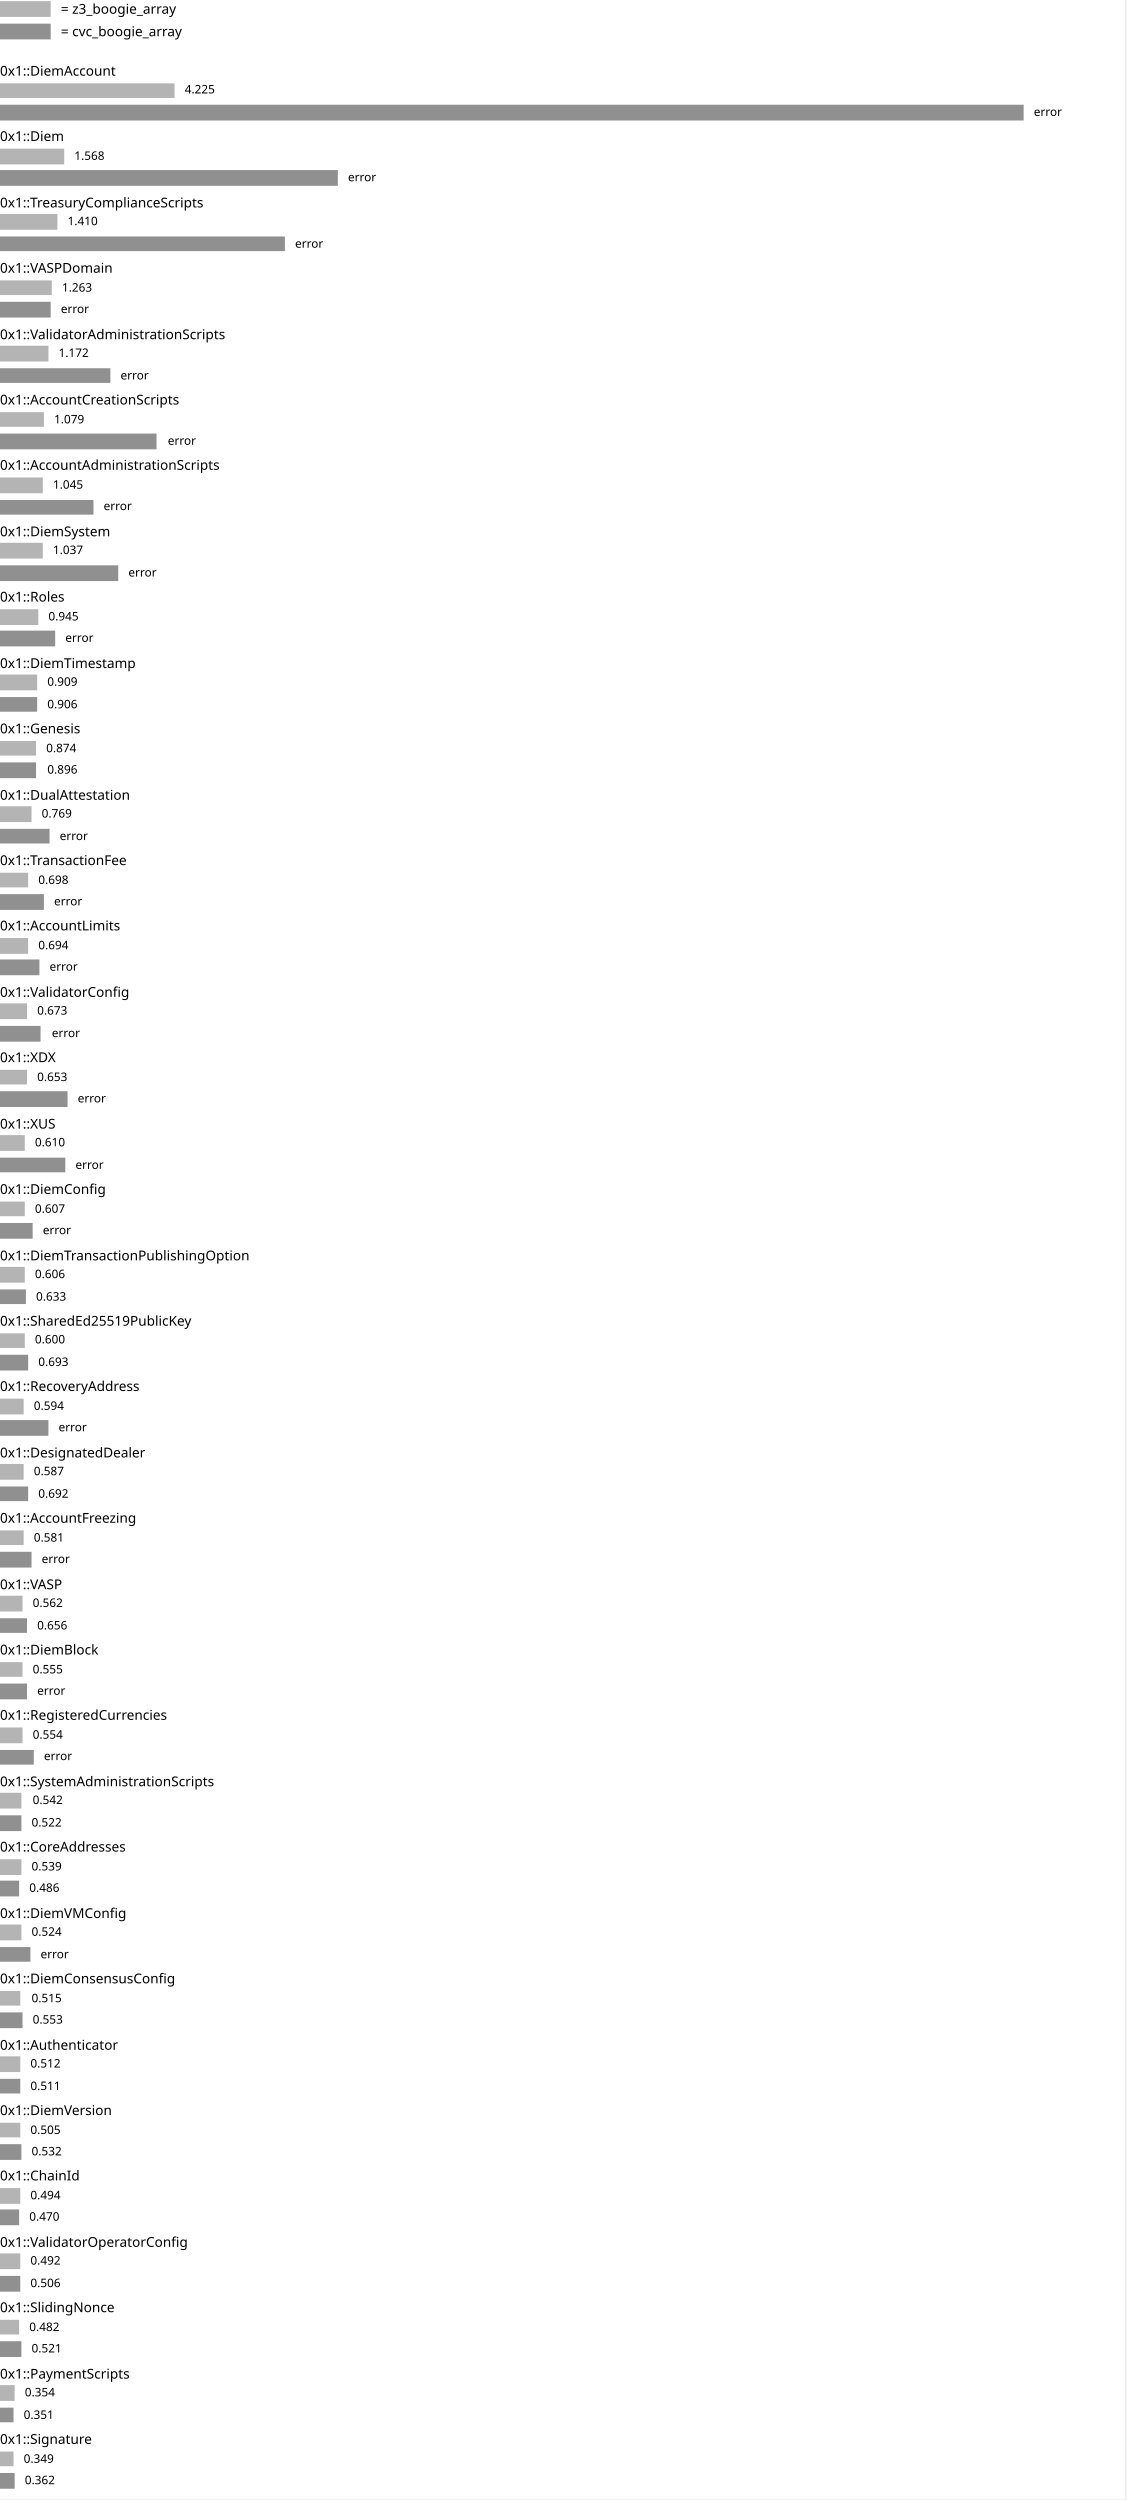
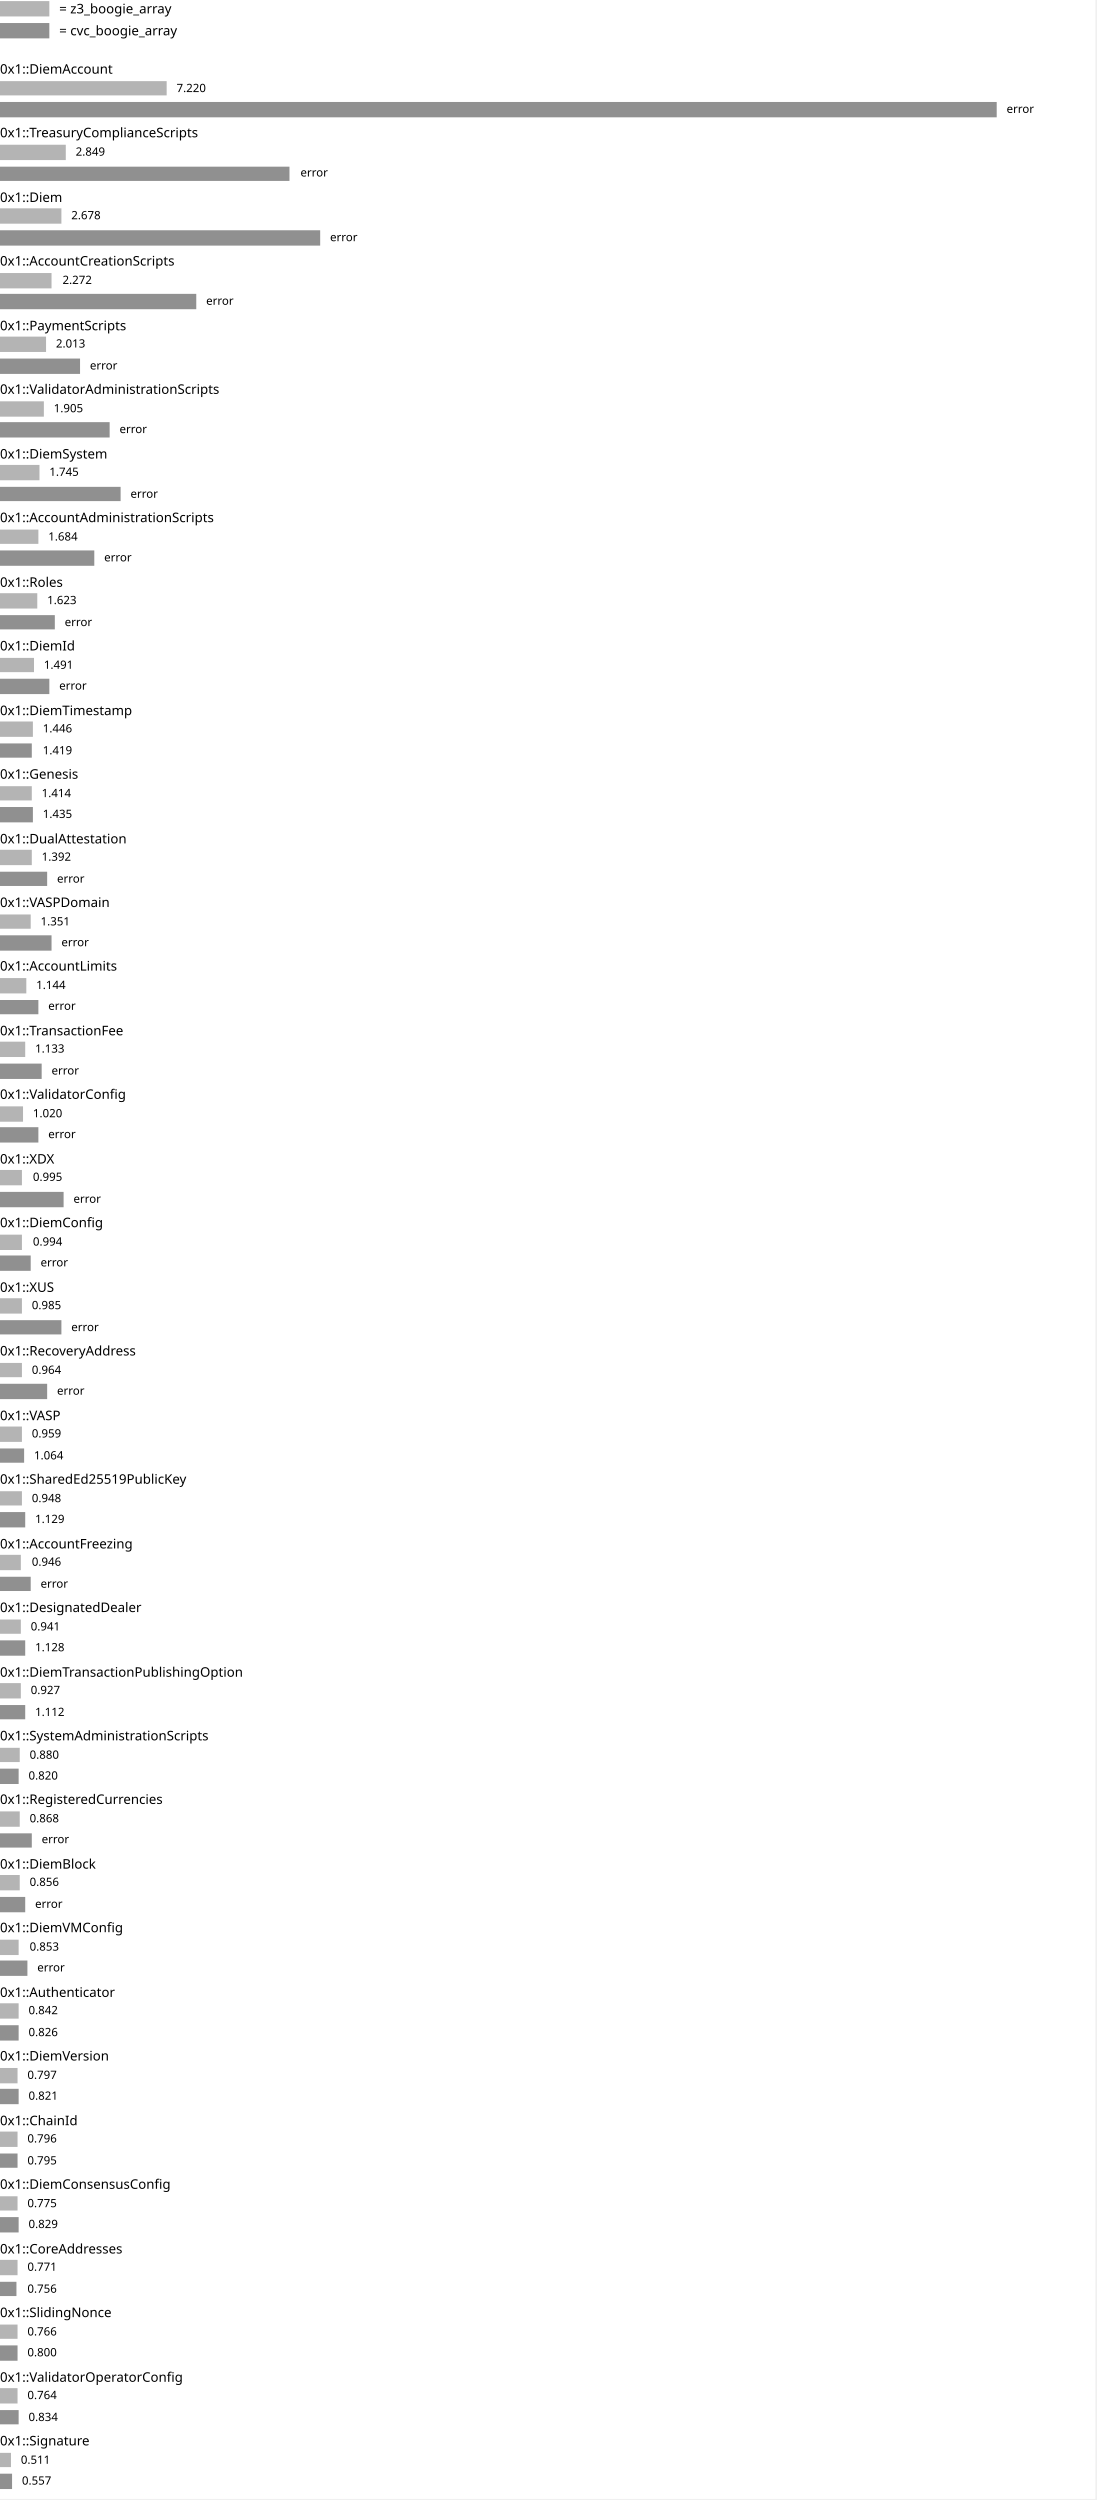
- <svg xmlns="http://www.w3.org/2000/svg" width="1000" height="2220" viewBox="0 0 1000 2220">
-   <rect x="0" y="0" width="999" height="2219" opacity="1" fill="#FFFFFF" stroke="none" />
+ <svg xmlns="http://www.w3.org/2000/svg" width="1000" height="2280" viewBox="0 0 1000 2280">
+   <rect x="0" y="0" width="999" height="2279" opacity="1" fill="#FFFFFF" stroke="none" />
  <rect x="0" y="1" width="45" height="14" opacity="1" fill="#B4B4B4" stroke="none" />
  <text x="54" y="3" dy="0.76em" text-anchor="start" font-family="sans-serif" font-size="12.097" opacity="1" fill="#000000">
= z3_boogie_array
</text>
  <rect x="0" y="21" width="45" height="14" opacity="1" fill="#909090" stroke="none" />
  <text x="54" y="23" dy="0.76em" text-anchor="start" font-family="sans-serif" font-size="12.097" opacity="1" fill="#000000">
= cvc_boogie_array
</text>
  <text x="0" y="58" dy="0.76em" text-anchor="start" font-family="sans-serif" font-size="12.097" opacity="1" fill="#000000">
0x1::DiemAccount
</text>
-   <rect x="0" y="74" width="155" height="13" opacity="1" fill="#B4B4B4" stroke="none" />
-   <text x="164" y="75" dy="0.76em" text-anchor="start" font-family="sans-serif" font-size="10.484" opacity="1" fill="#000000">
- 4.225
+   <rect x="0" y="74" width="152" height="13" opacity="1" fill="#B4B4B4" stroke="none" />
+   <text x="161" y="76" dy="0.76em" text-anchor="start" font-family="sans-serif" font-size="10.484" opacity="1" fill="#000000">
+ 7.220
</text>
  <rect x="0" y="93" width="909" height="14" opacity="1" fill="#909090" stroke="none" />
  <text x="918" y="95" dy="0.76em" text-anchor="start" font-family="sans-serif" font-size="10.484" opacity="1" fill="#000000">
error
</text>
  <text x="0" y="116" dy="0.76em" text-anchor="start" font-family="sans-serif" font-size="12.097" opacity="1" fill="#000000">
+ 0x1::TreasuryComplianceScripts
+ </text>
+   <rect x="0" y="132" width="60" height="14" opacity="1" fill="#B4B4B4" stroke="none" />
+   <text x="69" y="134" dy="0.76em" text-anchor="start" font-family="sans-serif" font-size="10.484" opacity="1" fill="#000000">
+ 2.849
+ </text>
+   <rect x="0" y="152" width="264" height="13" opacity="1" fill="#909090" stroke="none" />
+   <text x="274" y="153" dy="0.76em" text-anchor="start" font-family="sans-serif" font-size="10.484" opacity="1" fill="#000000">
+ error
+ </text>
+   <text x="0" y="175" dy="0.76em" text-anchor="start" font-family="sans-serif" font-size="12.097" opacity="1" fill="#000000">
0x1::Diem
</text>
-   <rect x="0" y="132" width="57" height="14" opacity="1" fill="#B4B4B4" stroke="none" />
-   <text x="66" y="134" dy="0.76em" text-anchor="start" font-family="sans-serif" font-size="10.484" opacity="1" fill="#000000">
- 1.568
- </text>
-   <rect x="0" y="151" width="300" height="14" opacity="1" fill="#909090" stroke="none" />
-   <text x="309" y="153" dy="0.76em" text-anchor="start" font-family="sans-serif" font-size="10.484" opacity="1" fill="#000000">
- error
- </text>
-   <text x="0" y="175" dy="0.76em" text-anchor="start" font-family="sans-serif" font-size="12.097" opacity="1" fill="#000000">
- 0x1::TreasuryComplianceScripts
- </text>
-   <rect x="0" y="190" width="51" height="14" opacity="1" fill="#B4B4B4" stroke="none" />
-   <text x="60" y="192" dy="0.76em" text-anchor="start" font-family="sans-serif" font-size="10.484" opacity="1" fill="#000000">
- 1.410
- </text>
-   <rect x="0" y="210" width="253" height="13" opacity="1" fill="#909090" stroke="none" />
-   <text x="262" y="212" dy="0.76em" text-anchor="start" font-family="sans-serif" font-size="10.484" opacity="1" fill="#000000">
+   <rect x="0" y="190" width="56" height="14" opacity="1" fill="#B4B4B4" stroke="none" />
+   <text x="65" y="192" dy="0.76em" text-anchor="start" font-family="sans-serif" font-size="10.484" opacity="1" fill="#000000">
+ 2.678
+ </text>
+   <rect x="0" y="210" width="292" height="14" opacity="1" fill="#909090" stroke="none" />
+   <text x="301" y="212" dy="0.76em" text-anchor="start" font-family="sans-serif" font-size="10.484" opacity="1" fill="#000000">
error
</text>
  <text x="0" y="233" dy="0.76em" text-anchor="start" font-family="sans-serif" font-size="12.097" opacity="1" fill="#000000">
- 0x1::VASPDomain
- </text>
-   <rect x="0" y="249" width="46" height="13" opacity="1" fill="#B4B4B4" stroke="none" />
-   <text x="55" y="251" dy="0.76em" text-anchor="start" font-family="sans-serif" font-size="10.484" opacity="1" fill="#000000">
- 1.263
- </text>
-   <rect x="0" y="268" width="45" height="14" opacity="1" fill="#909090" stroke="none" />
-   <text x="54" y="270" dy="0.76em" text-anchor="start" font-family="sans-serif" font-size="10.484" opacity="1" fill="#000000">
+ 0x1::AccountCreationScripts
+ </text>
+   <rect x="0" y="249" width="47" height="14" opacity="1" fill="#B4B4B4" stroke="none" />
+   <text x="57" y="251" dy="0.76em" text-anchor="start" font-family="sans-serif" font-size="10.484" opacity="1" fill="#000000">
+ 2.272
+ </text>
+   <rect x="0" y="268" width="179" height="14" opacity="1" fill="#909090" stroke="none" />
+   <text x="188" y="270" dy="0.76em" text-anchor="start" font-family="sans-serif" font-size="10.484" opacity="1" fill="#000000">
error
</text>
  <text x="0" y="292" dy="0.76em" text-anchor="start" font-family="sans-serif" font-size="12.097" opacity="1" fill="#000000">
+ 0x1::PaymentScripts
+ </text>
+   <rect x="0" y="307" width="42" height="14" opacity="1" fill="#B4B4B4" stroke="none" />
+   <text x="51" y="309" dy="0.76em" text-anchor="start" font-family="sans-serif" font-size="10.484" opacity="1" fill="#000000">
+ 2.013
+ </text>
+   <rect x="0" y="327" width="73" height="14" opacity="1" fill="#909090" stroke="none" />
+   <text x="82" y="329" dy="0.76em" text-anchor="start" font-family="sans-serif" font-size="10.484" opacity="1" fill="#000000">
+ error
+ </text>
+   <text x="0" y="350" dy="0.76em" text-anchor="start" font-family="sans-serif" font-size="12.097" opacity="1" fill="#000000">
0x1::ValidatorAdministrationScripts
</text>
-   <rect x="0" y="307" width="43" height="14" opacity="1" fill="#B4B4B4" stroke="none" />
-   <text x="52" y="309" dy="0.76em" text-anchor="start" font-family="sans-serif" font-size="10.484" opacity="1" fill="#000000">
- 1.172
- </text>
-   <rect x="0" y="327" width="98" height="13" opacity="1" fill="#909090" stroke="none" />
-   <text x="107" y="329" dy="0.76em" text-anchor="start" font-family="sans-serif" font-size="10.484" opacity="1" fill="#000000">
- error
- </text>
-   <text x="0" y="350" dy="0.76em" text-anchor="start" font-family="sans-serif" font-size="12.097" opacity="1" fill="#000000">
- 0x1::AccountCreationScripts
- </text>
-   <rect x="0" y="366" width="39" height="13" opacity="1" fill="#B4B4B4" stroke="none" />
-   <text x="48" y="368" dy="0.76em" text-anchor="start" font-family="sans-serif" font-size="10.484" opacity="1" fill="#000000">
- 1.079
- </text>
-   <rect x="0" y="385" width="139" height="14" opacity="1" fill="#909090" stroke="none" />
-   <text x="149" y="387" dy="0.76em" text-anchor="start" font-family="sans-serif" font-size="10.484" opacity="1" fill="#000000">
- error
- </text>
-   <text x="0" y="408" dy="0.76em" text-anchor="start" font-family="sans-serif" font-size="12.097" opacity="1" fill="#000000">
+   <rect x="0" y="366" width="40" height="14" opacity="1" fill="#B4B4B4" stroke="none" />
+   <text x="49" y="368" dy="0.76em" text-anchor="start" font-family="sans-serif" font-size="10.484" opacity="1" fill="#000000">
+ 1.905
+ </text>
+   <rect x="0" y="385" width="100" height="14" opacity="1" fill="#909090" stroke="none" />
+   <text x="109" y="387" dy="0.76em" text-anchor="start" font-family="sans-serif" font-size="10.484" opacity="1" fill="#000000">
+ error
+ </text>
+   <text x="0" y="409" dy="0.76em" text-anchor="start" font-family="sans-serif" font-size="12.097" opacity="1" fill="#000000">
+ 0x1::DiemSystem
+ </text>
+   <rect x="0" y="424" width="36" height="14" opacity="1" fill="#B4B4B4" stroke="none" />
+   <text x="45" y="426" dy="0.76em" text-anchor="start" font-family="sans-serif" font-size="10.484" opacity="1" fill="#000000">
+ 1.745
+ </text>
+   <rect x="0" y="444" width="110" height="13" opacity="1" fill="#909090" stroke="none" />
+   <text x="119" y="446" dy="0.76em" text-anchor="start" font-family="sans-serif" font-size="10.484" opacity="1" fill="#000000">
+ error
+ </text>
+   <text x="0" y="467" dy="0.76em" text-anchor="start" font-family="sans-serif" font-size="12.097" opacity="1" fill="#000000">
0x1::AccountAdministrationScripts
</text>
-   <rect x="0" y="424" width="38" height="14" opacity="1" fill="#B4B4B4" stroke="none" />
-   <text x="47" y="426" dy="0.76em" text-anchor="start" font-family="sans-serif" font-size="10.484" opacity="1" fill="#000000">
- 1.045
- </text>
-   <rect x="0" y="444" width="83" height="13" opacity="1" fill="#909090" stroke="none" />
-   <text x="92" y="445" dy="0.76em" text-anchor="start" font-family="sans-serif" font-size="10.484" opacity="1" fill="#000000">
- error
- </text>
-   <text x="0" y="467" dy="0.76em" text-anchor="start" font-family="sans-serif" font-size="12.097" opacity="1" fill="#000000">
- 0x1::DiemSystem
- </text>
-   <rect x="0" y="482" width="38" height="14" opacity="1" fill="#B4B4B4" stroke="none" />
-   <text x="47" y="484" dy="0.76em" text-anchor="start" font-family="sans-serif" font-size="10.484" opacity="1" fill="#000000">
- 1.037
- </text>
-   <rect x="0" y="502" width="105" height="14" opacity="1" fill="#909090" stroke="none" />
-   <text x="114" y="504" dy="0.76em" text-anchor="start" font-family="sans-serif" font-size="10.484" opacity="1" fill="#000000">
- error
- </text>
-   <text x="0" y="525" dy="0.76em" text-anchor="start" font-family="sans-serif" font-size="12.097" opacity="1" fill="#000000">
+   <rect x="0" y="483" width="35" height="13" opacity="1" fill="#B4B4B4" stroke="none" />
+   <text x="44" y="485" dy="0.76em" text-anchor="start" font-family="sans-serif" font-size="10.484" opacity="1" fill="#000000">
+ 1.684
+ </text>
+   <rect x="0" y="502" width="86" height="14" opacity="1" fill="#909090" stroke="none" />
+   <text x="95" y="504" dy="0.76em" text-anchor="start" font-family="sans-serif" font-size="10.484" opacity="1" fill="#000000">
+ error
+ </text>
+   <text x="0" y="526" dy="0.76em" text-anchor="start" font-family="sans-serif" font-size="12.097" opacity="1" fill="#000000">
0x1::Roles
</text>
  <rect x="0" y="541" width="34" height="14" opacity="1" fill="#B4B4B4" stroke="none" />
  <text x="43" y="543" dy="0.76em" text-anchor="start" font-family="sans-serif" font-size="10.484" opacity="1" fill="#000000">
- 0.945
- </text>
-   <rect x="0" y="560" width="49" height="14" opacity="1" fill="#909090" stroke="none" />
-   <text x="58" y="562" dy="0.76em" text-anchor="start" font-family="sans-serif" font-size="10.484" opacity="1" fill="#000000">
+ 1.623
+ </text>
+   <rect x="0" y="561" width="50" height="13" opacity="1" fill="#909090" stroke="none" />
+   <text x="59" y="563" dy="0.76em" text-anchor="start" font-family="sans-serif" font-size="10.484" opacity="1" fill="#000000">
error
</text>
  <text x="0" y="584" dy="0.76em" text-anchor="start" font-family="sans-serif" font-size="12.097" opacity="1" fill="#000000">
+ 0x1::DiemId
+ </text>
+   <rect x="0" y="600" width="31" height="13" opacity="1" fill="#B4B4B4" stroke="none" />
+   <text x="40" y="602" dy="0.76em" text-anchor="start" font-family="sans-serif" font-size="10.484" opacity="1" fill="#000000">
+ 1.491
+ </text>
+   <rect x="0" y="619" width="45" height="14" opacity="1" fill="#909090" stroke="none" />
+   <text x="54" y="621" dy="0.76em" text-anchor="start" font-family="sans-serif" font-size="10.484" opacity="1" fill="#000000">
+ error
+ </text>
+   <text x="0" y="643" dy="0.76em" text-anchor="start" font-family="sans-serif" font-size="12.097" opacity="1" fill="#000000">
0x1::DiemTimestamp
</text>
-   <rect x="0" y="599" width="33" height="14" opacity="1" fill="#B4B4B4" stroke="none" />
-   <text x="42" y="601" dy="0.76em" text-anchor="start" font-family="sans-serif" font-size="10.484" opacity="1" fill="#000000">
- 0.909
- </text>
-   <rect x="0" y="619" width="33" height="13" opacity="1" fill="#909090" stroke="none" />
-   <text x="42" y="621" dy="0.76em" text-anchor="start" font-family="sans-serif" font-size="10.484" opacity="1" fill="#000000">
- 0.906
- </text>
-   <text x="0" y="642" dy="0.76em" text-anchor="start" font-family="sans-serif" font-size="12.097" opacity="1" fill="#000000">
+   <rect x="0" y="658" width="30" height="14" opacity="1" fill="#B4B4B4" stroke="none" />
+   <text x="39" y="660" dy="0.76em" text-anchor="start" font-family="sans-serif" font-size="10.484" opacity="1" fill="#000000">
+ 1.446
+ </text>
+   <rect x="0" y="678" width="29" height="13" opacity="1" fill="#909090" stroke="none" />
+   <text x="39" y="680" dy="0.76em" text-anchor="start" font-family="sans-serif" font-size="10.484" opacity="1" fill="#000000">
+ 1.419
+ </text>
+   <text x="0" y="701" dy="0.76em" text-anchor="start" font-family="sans-serif" font-size="12.097" opacity="1" fill="#000000">
0x1::Genesis
</text>
-   <rect x="0" y="658" width="32" height="13" opacity="1" fill="#B4B4B4" stroke="none" />
-   <text x="41" y="660" dy="0.76em" text-anchor="start" font-family="sans-serif" font-size="10.484" opacity="1" fill="#000000">
- 0.874
- </text>
-   <rect x="0" y="677" width="32" height="14" opacity="1" fill="#909090" stroke="none" />
-   <text x="42" y="679" dy="0.76em" text-anchor="start" font-family="sans-serif" font-size="10.484" opacity="1" fill="#000000">
- 0.896
- </text>
-   <text x="0" y="701" dy="0.76em" text-anchor="start" font-family="sans-serif" font-size="12.097" opacity="1" fill="#000000">
+   <rect x="0" y="717" width="29" height="13" opacity="1" fill="#B4B4B4" stroke="none" />
+   <text x="38" y="719" dy="0.76em" text-anchor="start" font-family="sans-serif" font-size="10.484" opacity="1" fill="#000000">
+ 1.414
+ </text>
+   <rect x="0" y="736" width="30" height="14" opacity="1" fill="#909090" stroke="none" />
+   <text x="39" y="738" dy="0.76em" text-anchor="start" font-family="sans-serif" font-size="10.484" opacity="1" fill="#000000">
+ 1.435
+ </text>
+   <text x="0" y="760" dy="0.76em" text-anchor="start" font-family="sans-serif" font-size="12.097" opacity="1" fill="#000000">
0x1::DualAttestation
</text>
-   <rect x="0" y="716" width="28" height="14" opacity="1" fill="#B4B4B4" stroke="none" />
-   <text x="37" y="718" dy="0.76em" text-anchor="start" font-family="sans-serif" font-size="10.484" opacity="1" fill="#000000">
- 0.769
- </text>
-   <rect x="0" y="736" width="44" height="13" opacity="1" fill="#909090" stroke="none" />
-   <text x="53" y="738" dy="0.76em" text-anchor="start" font-family="sans-serif" font-size="10.484" opacity="1" fill="#000000">
- error
- </text>
-   <text x="0" y="759" dy="0.76em" text-anchor="start" font-family="sans-serif" font-size="12.097" opacity="1" fill="#000000">
+   <rect x="0" y="775" width="29" height="14" opacity="1" fill="#B4B4B4" stroke="none" />
+   <text x="38" y="777" dy="0.76em" text-anchor="start" font-family="sans-serif" font-size="10.484" opacity="1" fill="#000000">
+ 1.392
+ </text>
+   <rect x="0" y="795" width="43" height="13" opacity="1" fill="#909090" stroke="none" />
+   <text x="52" y="797" dy="0.76em" text-anchor="start" font-family="sans-serif" font-size="10.484" opacity="1" fill="#000000">
+ error
+ </text>
+   <text x="0" y="818" dy="0.76em" text-anchor="start" font-family="sans-serif" font-size="12.097" opacity="1" fill="#000000">
+ 0x1::VASPDomain
+ </text>
+   <rect x="0" y="834" width="28" height="13" opacity="1" fill="#B4B4B4" stroke="none" />
+   <text x="37" y="836" dy="0.76em" text-anchor="start" font-family="sans-serif" font-size="10.484" opacity="1" fill="#000000">
+ 1.351
+ </text>
+   <rect x="0" y="853" width="47" height="14" opacity="1" fill="#909090" stroke="none" />
+   <text x="56" y="855" dy="0.76em" text-anchor="start" font-family="sans-serif" font-size="10.484" opacity="1" fill="#000000">
+ error
+ </text>
+   <text x="0" y="876" dy="0.76em" text-anchor="start" font-family="sans-serif" font-size="12.097" opacity="1" fill="#000000">
+ 0x1::AccountLimits
+ </text>
+   <rect x="0" y="892" width="24" height="14" opacity="1" fill="#B4B4B4" stroke="none" />
+   <text x="33" y="894" dy="0.76em" text-anchor="start" font-family="sans-serif" font-size="10.484" opacity="1" fill="#000000">
+ 1.144
+ </text>
+   <rect x="0" y="912" width="35" height="13" opacity="1" fill="#909090" stroke="none" />
+   <text x="44" y="913" dy="0.76em" text-anchor="start" font-family="sans-serif" font-size="10.484" opacity="1" fill="#000000">
+ error
+ </text>
+   <text x="0" y="935" dy="0.76em" text-anchor="start" font-family="sans-serif" font-size="12.097" opacity="1" fill="#000000">
0x1::TransactionFee
</text>
-   <rect x="0" y="775" width="25" height="13" opacity="1" fill="#B4B4B4" stroke="none" />
-   <text x="34" y="777" dy="0.76em" text-anchor="start" font-family="sans-serif" font-size="10.484" opacity="1" fill="#000000">
- 0.698
- </text>
-   <rect x="0" y="794" width="39" height="14" opacity="1" fill="#909090" stroke="none" />
-   <text x="48" y="796" dy="0.76em" text-anchor="start" font-family="sans-serif" font-size="10.484" opacity="1" fill="#000000">
- error
- </text>
-   <text x="0" y="817" dy="0.76em" text-anchor="start" font-family="sans-serif" font-size="12.097" opacity="1" fill="#000000">
- 0x1::AccountLimits
- </text>
-   <rect x="0" y="833" width="25" height="14" opacity="1" fill="#B4B4B4" stroke="none" />
-   <text x="34" y="835" dy="0.76em" text-anchor="start" font-family="sans-serif" font-size="10.484" opacity="1" fill="#000000">
- 0.694
- </text>
-   <rect x="0" y="852" width="35" height="14" opacity="1" fill="#909090" stroke="none" />
-   <text x="44" y="854" dy="0.76em" text-anchor="start" font-family="sans-serif" font-size="10.484" opacity="1" fill="#000000">
- error
- </text>
-   <text x="0" y="876" dy="0.76em" text-anchor="start" font-family="sans-serif" font-size="12.097" opacity="1" fill="#000000">
+   <rect x="0" y="950" width="23" height="14" opacity="1" fill="#B4B4B4" stroke="none" />
+   <text x="32" y="952" dy="0.76em" text-anchor="start" font-family="sans-serif" font-size="10.484" opacity="1" fill="#000000">
+ 1.133
+ </text>
+   <rect x="0" y="970" width="38" height="14" opacity="1" fill="#909090" stroke="none" />
+   <text x="47" y="972" dy="0.76em" text-anchor="start" font-family="sans-serif" font-size="10.484" opacity="1" fill="#000000">
+ error
+ </text>
+   <text x="0" y="993" dy="0.76em" text-anchor="start" font-family="sans-serif" font-size="12.097" opacity="1" fill="#000000">
0x1::ValidatorConfig
</text>
-   <rect x="0" y="891" width="24" height="14" opacity="1" fill="#B4B4B4" stroke="none" />
-   <text x="33" y="893" dy="0.76em" text-anchor="start" font-family="sans-serif" font-size="10.484" opacity="1" fill="#000000">
- 0.673
- </text>
-   <rect x="0" y="911" width="36" height="14" opacity="1" fill="#909090" stroke="none" />
-   <text x="46" y="913" dy="0.76em" text-anchor="start" font-family="sans-serif" font-size="10.484" opacity="1" fill="#000000">
- error
- </text>
-   <text x="0" y="934" dy="0.76em" text-anchor="start" font-family="sans-serif" font-size="12.097" opacity="1" fill="#000000">
+   <rect x="0" y="1009" width="21" height="14" opacity="1" fill="#B4B4B4" stroke="none" />
+   <text x="30" y="1011" dy="0.76em" text-anchor="start" font-family="sans-serif" font-size="10.484" opacity="1" fill="#000000">
+ 1.020
+ </text>
+   <rect x="0" y="1028" width="35" height="14" opacity="1" fill="#909090" stroke="none" />
+   <text x="44" y="1030" dy="0.76em" text-anchor="start" font-family="sans-serif" font-size="10.484" opacity="1" fill="#000000">
+ error
+ </text>
+   <text x="0" y="1052" dy="0.76em" text-anchor="start" font-family="sans-serif" font-size="12.097" opacity="1" fill="#000000">
0x1::XDX
</text>
-   <rect x="0" y="950" width="24" height="13" opacity="1" fill="#B4B4B4" stroke="none" />
-   <text x="33" y="952" dy="0.76em" text-anchor="start" font-family="sans-serif" font-size="10.484" opacity="1" fill="#000000">
- 0.653
- </text>
-   <rect x="0" y="969" width="60" height="14" opacity="1" fill="#909090" stroke="none" />
-   <text x="69" y="971" dy="0.76em" text-anchor="start" font-family="sans-serif" font-size="10.484" opacity="1" fill="#000000">
- error
- </text>
-   <text x="0" y="993" dy="0.76em" text-anchor="start" font-family="sans-serif" font-size="12.097" opacity="1" fill="#000000">
+   <rect x="0" y="1067" width="20" height="14" opacity="1" fill="#B4B4B4" stroke="none" />
+   <text x="30" y="1069" dy="0.76em" text-anchor="start" font-family="sans-serif" font-size="10.484" opacity="1" fill="#000000">
+ 0.995
+ </text>
+   <rect x="0" y="1087" width="58" height="14" opacity="1" fill="#909090" stroke="none" />
+   <text x="67" y="1089" dy="0.76em" text-anchor="start" font-family="sans-serif" font-size="10.484" opacity="1" fill="#000000">
+ error
+ </text>
+   <text x="0" y="1110" dy="0.76em" text-anchor="start" font-family="sans-serif" font-size="12.097" opacity="1" fill="#000000">
+ 0x1::DiemConfig
+ </text>
+   <rect x="0" y="1126" width="20" height="14" opacity="1" fill="#B4B4B4" stroke="none" />
+   <text x="30" y="1128" dy="0.76em" text-anchor="start" font-family="sans-serif" font-size="10.484" opacity="1" fill="#000000">
+ 0.994
+ </text>
+   <rect x="0" y="1145" width="28" height="14" opacity="1" fill="#909090" stroke="none" />
+   <text x="37" y="1147" dy="0.76em" text-anchor="start" font-family="sans-serif" font-size="10.484" opacity="1" fill="#000000">
+ error
+ </text>
+   <text x="0" y="1169" dy="0.76em" text-anchor="start" font-family="sans-serif" font-size="12.097" opacity="1" fill="#000000">
0x1::XUS
</text>
-   <rect x="0" y="1008" width="22" height="14" opacity="1" fill="#B4B4B4" stroke="none" />
-   <text x="31" y="1010" dy="0.76em" text-anchor="start" font-family="sans-serif" font-size="10.484" opacity="1" fill="#000000">
- 0.610
- </text>
-   <rect x="0" y="1028" width="58" height="13" opacity="1" fill="#909090" stroke="none" />
-   <text x="67" y="1030" dy="0.76em" text-anchor="start" font-family="sans-serif" font-size="10.484" opacity="1" fill="#000000">
- error
- </text>
-   <text x="0" y="1051" dy="0.76em" text-anchor="start" font-family="sans-serif" font-size="12.097" opacity="1" fill="#000000">
- 0x1::DiemConfig
- </text>
-   <rect x="0" y="1067" width="22" height="13" opacity="1" fill="#B4B4B4" stroke="none" />
-   <text x="31" y="1069" dy="0.76em" text-anchor="start" font-family="sans-serif" font-size="10.484" opacity="1" fill="#000000">
- 0.607
- </text>
-   <rect x="0" y="1086" width="29" height="14" opacity="1" fill="#909090" stroke="none" />
-   <text x="38" y="1088" dy="0.76em" text-anchor="start" font-family="sans-serif" font-size="10.484" opacity="1" fill="#000000">
- error
- </text>
-   <text x="0" y="1110" dy="0.76em" text-anchor="start" font-family="sans-serif" font-size="12.097" opacity="1" fill="#000000">
+   <rect x="0" y="1184" width="20" height="14" opacity="1" fill="#B4B4B4" stroke="none" />
+   <text x="29" y="1186" dy="0.76em" text-anchor="start" font-family="sans-serif" font-size="10.484" opacity="1" fill="#000000">
+ 0.985
+ </text>
+   <rect x="0" y="1204" width="56" height="13" opacity="1" fill="#909090" stroke="none" />
+   <text x="65" y="1206" dy="0.76em" text-anchor="start" font-family="sans-serif" font-size="10.484" opacity="1" fill="#000000">
+ error
+ </text>
+   <text x="0" y="1227" dy="0.76em" text-anchor="start" font-family="sans-serif" font-size="12.097" opacity="1" fill="#000000">
+ 0x1::RecoveryAddress
+ </text>
+   <rect x="0" y="1243" width="20" height="13" opacity="1" fill="#B4B4B4" stroke="none" />
+   <text x="29" y="1245" dy="0.76em" text-anchor="start" font-family="sans-serif" font-size="10.484" opacity="1" fill="#000000">
+ 0.964
+ </text>
+   <rect x="0" y="1262" width="43" height="14" opacity="1" fill="#909090" stroke="none" />
+   <text x="52" y="1264" dy="0.76em" text-anchor="start" font-family="sans-serif" font-size="10.484" opacity="1" fill="#000000">
+ error
+ </text>
+   <text x="0" y="1286" dy="0.76em" text-anchor="start" font-family="sans-serif" font-size="12.097" opacity="1" fill="#000000">
+ 0x1::VASP
+ </text>
+   <rect x="0" y="1301" width="20" height="14" opacity="1" fill="#B4B4B4" stroke="none" />
+   <text x="29" y="1303" dy="0.76em" text-anchor="start" font-family="sans-serif" font-size="10.484" opacity="1" fill="#000000">
+ 0.959
+ </text>
+   <rect x="0" y="1321" width="22" height="13" opacity="1" fill="#909090" stroke="none" />
+   <text x="31" y="1323" dy="0.76em" text-anchor="start" font-family="sans-serif" font-size="10.484" opacity="1" fill="#000000">
+ 1.064
+ </text>
+   <text x="0" y="1344" dy="0.76em" text-anchor="start" font-family="sans-serif" font-size="12.097" opacity="1" fill="#000000">
+ 0x1::SharedEd25519PublicKey
+ </text>
+   <rect x="0" y="1360" width="20" height="13" opacity="1" fill="#B4B4B4" stroke="none" />
+   <text x="29" y="1362" dy="0.76em" text-anchor="start" font-family="sans-serif" font-size="10.484" opacity="1" fill="#000000">
+ 0.948
+ </text>
+   <rect x="0" y="1379" width="23" height="14" opacity="1" fill="#909090" stroke="none" />
+   <text x="32" y="1381" dy="0.76em" text-anchor="start" font-family="sans-serif" font-size="10.484" opacity="1" fill="#000000">
+ 1.129
+ </text>
+   <text x="0" y="1403" dy="0.76em" text-anchor="start" font-family="sans-serif" font-size="12.097" opacity="1" fill="#000000">
+ 0x1::AccountFreezing
+ </text>
+   <rect x="0" y="1418" width="19" height="14" opacity="1" fill="#B4B4B4" stroke="none" />
+   <text x="29" y="1420" dy="0.76em" text-anchor="start" font-family="sans-serif" font-size="10.484" opacity="1" fill="#000000">
+ 0.946
+ </text>
+   <rect x="0" y="1438" width="28" height="13" opacity="1" fill="#909090" stroke="none" />
+   <text x="37" y="1440" dy="0.76em" text-anchor="start" font-family="sans-serif" font-size="10.484" opacity="1" fill="#000000">
+ error
+ </text>
+   <text x="0" y="1461" dy="0.76em" text-anchor="start" font-family="sans-serif" font-size="12.097" opacity="1" fill="#000000">
+ 0x1::DesignatedDealer
+ </text>
+   <rect x="0" y="1477" width="19" height="13" opacity="1" fill="#B4B4B4" stroke="none" />
+   <text x="28" y="1479" dy="0.76em" text-anchor="start" font-family="sans-serif" font-size="10.484" opacity="1" fill="#000000">
+ 0.941
+ </text>
+   <rect x="0" y="1496" width="23" height="14" opacity="1" fill="#909090" stroke="none" />
+   <text x="32" y="1498" dy="0.76em" text-anchor="start" font-family="sans-serif" font-size="10.484" opacity="1" fill="#000000">
+ 1.128
+ </text>
+   <text x="0" y="1520" dy="0.76em" text-anchor="start" font-family="sans-serif" font-size="12.097" opacity="1" fill="#000000">
0x1::DiemTransactionPublishingOption
</text>
-   <rect x="0" y="1125" width="22" height="14" opacity="1" fill="#B4B4B4" stroke="none" />
-   <text x="31" y="1127" dy="0.76em" text-anchor="start" font-family="sans-serif" font-size="10.484" opacity="1" fill="#000000">
- 0.606
- </text>
-   <rect x="0" y="1145" width="23" height="13" opacity="1" fill="#909090" stroke="none" />
-   <text x="32" y="1147" dy="0.76em" text-anchor="start" font-family="sans-serif" font-size="10.484" opacity="1" fill="#000000">
- 0.633
- </text>
-   <text x="0" y="1168" dy="0.76em" text-anchor="start" font-family="sans-serif" font-size="12.097" opacity="1" fill="#000000">
- 0x1::SharedEd25519PublicKey
- </text>
-   <rect x="0" y="1184" width="22" height="13" opacity="1" fill="#B4B4B4" stroke="none" />
-   <text x="31" y="1185" dy="0.76em" text-anchor="start" font-family="sans-serif" font-size="10.484" opacity="1" fill="#000000">
- 0.600
- </text>
-   <rect x="0" y="1203" width="25" height="14" opacity="1" fill="#909090" stroke="none" />
-   <text x="34" y="1205" dy="0.76em" text-anchor="start" font-family="sans-serif" font-size="10.484" opacity="1" fill="#000000">
- 0.693
- </text>
-   <text x="0" y="1226" dy="0.76em" text-anchor="start" font-family="sans-serif" font-size="12.097" opacity="1" fill="#000000">
- 0x1::RecoveryAddress
- </text>
-   <rect x="0" y="1242" width="21" height="14" opacity="1" fill="#B4B4B4" stroke="none" />
-   <text x="30" y="1244" dy="0.76em" text-anchor="start" font-family="sans-serif" font-size="10.484" opacity="1" fill="#000000">
- 0.594
- </text>
-   <rect x="0" y="1261" width="43" height="14" opacity="1" fill="#909090" stroke="none" />
-   <text x="52" y="1263" dy="0.76em" text-anchor="start" font-family="sans-serif" font-size="10.484" opacity="1" fill="#000000">
- error
- </text>
-   <text x="0" y="1285" dy="0.76em" text-anchor="start" font-family="sans-serif" font-size="12.097" opacity="1" fill="#000000">
- 0x1::DesignatedDealer
- </text>
-   <rect x="0" y="1300" width="21" height="14" opacity="1" fill="#B4B4B4" stroke="none" />
-   <text x="30" y="1302" dy="0.76em" text-anchor="start" font-family="sans-serif" font-size="10.484" opacity="1" fill="#000000">
- 0.587
- </text>
-   <rect x="0" y="1320" width="25" height="13" opacity="1" fill="#909090" stroke="none" />
-   <text x="34" y="1322" dy="0.76em" text-anchor="start" font-family="sans-serif" font-size="10.484" opacity="1" fill="#000000">
- 0.692
- </text>
-   <text x="0" y="1343" dy="0.76em" text-anchor="start" font-family="sans-serif" font-size="12.097" opacity="1" fill="#000000">
- 0x1::AccountFreezing
- </text>
-   <rect x="0" y="1359" width="21" height="13" opacity="1" fill="#B4B4B4" stroke="none" />
-   <text x="30" y="1361" dy="0.76em" text-anchor="start" font-family="sans-serif" font-size="10.484" opacity="1" fill="#000000">
- 0.581
- </text>
-   <rect x="0" y="1378" width="28" height="14" opacity="1" fill="#909090" stroke="none" />
-   <text x="37" y="1380" dy="0.76em" text-anchor="start" font-family="sans-serif" font-size="10.484" opacity="1" fill="#000000">
- error
- </text>
-   <text x="0" y="1402" dy="0.76em" text-anchor="start" font-family="sans-serif" font-size="12.097" opacity="1" fill="#000000">
- 0x1::VASP
- </text>
-   <rect x="0" y="1417" width="20" height="14" opacity="1" fill="#B4B4B4" stroke="none" />
-   <text x="29" y="1419" dy="0.76em" text-anchor="start" font-family="sans-serif" font-size="10.484" opacity="1" fill="#000000">
- 0.562
- </text>
-   <rect x="0" y="1437" width="24" height="13" opacity="1" fill="#909090" stroke="none" />
-   <text x="33" y="1439" dy="0.76em" text-anchor="start" font-family="sans-serif" font-size="10.484" opacity="1" fill="#000000">
- 0.656
- </text>
-   <text x="0" y="1460" dy="0.76em" text-anchor="start" font-family="sans-serif" font-size="12.097" opacity="1" fill="#000000">
+   <rect x="0" y="1535" width="19" height="14" opacity="1" fill="#B4B4B4" stroke="none" />
+   <text x="28" y="1537" dy="0.76em" text-anchor="start" font-family="sans-serif" font-size="10.484" opacity="1" fill="#000000">
+ 0.927
+ </text>
+   <rect x="0" y="1555" width="23" height="13" opacity="1" fill="#909090" stroke="none" />
+   <text x="32" y="1557" dy="0.76em" text-anchor="start" font-family="sans-serif" font-size="10.484" opacity="1" fill="#000000">
+ 1.112
+ </text>
+   <text x="0" y="1578" dy="0.76em" text-anchor="start" font-family="sans-serif" font-size="12.097" opacity="1" fill="#000000">
+ 0x1::SystemAdministrationScripts
+ </text>
+   <rect x="0" y="1594" width="18" height="13" opacity="1" fill="#B4B4B4" stroke="none" />
+   <text x="27" y="1596" dy="0.76em" text-anchor="start" font-family="sans-serif" font-size="10.484" opacity="1" fill="#000000">
+ 0.880
+ </text>
+   <rect x="0" y="1613" width="17" height="14" opacity="1" fill="#909090" stroke="none" />
+   <text x="26" y="1615" dy="0.76em" text-anchor="start" font-family="sans-serif" font-size="10.484" opacity="1" fill="#000000">
+ 0.820
+ </text>
+   <text x="0" y="1636" dy="0.76em" text-anchor="start" font-family="sans-serif" font-size="12.097" opacity="1" fill="#000000">
+ 0x1::RegisteredCurrencies
+ </text>
+   <rect x="0" y="1652" width="18" height="14" opacity="1" fill="#B4B4B4" stroke="none" />
+   <text x="27" y="1654" dy="0.76em" text-anchor="start" font-family="sans-serif" font-size="10.484" opacity="1" fill="#000000">
+ 0.868
+ </text>
+   <rect x="0" y="1672" width="29" height="13" opacity="1" fill="#909090" stroke="none" />
+   <text x="38" y="1673" dy="0.76em" text-anchor="start" font-family="sans-serif" font-size="10.484" opacity="1" fill="#000000">
+ error
+ </text>
+   <text x="0" y="1695" dy="0.76em" text-anchor="start" font-family="sans-serif" font-size="12.097" opacity="1" fill="#000000">
0x1::DiemBlock
</text>
-   <rect x="0" y="1476" width="20" height="13" opacity="1" fill="#B4B4B4" stroke="none" />
-   <text x="29" y="1478" dy="0.76em" text-anchor="start" font-family="sans-serif" font-size="10.484" opacity="1" fill="#000000">
- 0.555
- </text>
-   <rect x="0" y="1495" width="24" height="14" opacity="1" fill="#909090" stroke="none" />
-   <text x="33" y="1497" dy="0.76em" text-anchor="start" font-family="sans-serif" font-size="10.484" opacity="1" fill="#000000">
- error
- </text>
-   <text x="0" y="1518" dy="0.76em" text-anchor="start" font-family="sans-serif" font-size="12.097" opacity="1" fill="#000000">
- 0x1::RegisteredCurrencies
- </text>
-   <rect x="0" y="1534" width="20" height="14" opacity="1" fill="#B4B4B4" stroke="none" />
-   <text x="29" y="1536" dy="0.76em" text-anchor="start" font-family="sans-serif" font-size="10.484" opacity="1" fill="#000000">
- 0.554
- </text>
-   <rect x="0" y="1554" width="30" height="13" opacity="1" fill="#909090" stroke="none" />
-   <text x="39" y="1555" dy="0.76em" text-anchor="start" font-family="sans-serif" font-size="10.484" opacity="1" fill="#000000">
- error
- </text>
-   <text x="0" y="1577" dy="0.76em" text-anchor="start" font-family="sans-serif" font-size="12.097" opacity="1" fill="#000000">
- 0x1::SystemAdministrationScripts
- </text>
-   <rect x="0" y="1592" width="19" height="14" opacity="1" fill="#B4B4B4" stroke="none" />
-   <text x="29" y="1594" dy="0.76em" text-anchor="start" font-family="sans-serif" font-size="10.484" opacity="1" fill="#000000">
- 0.542
- </text>
-   <rect x="0" y="1612" width="19" height="14" opacity="1" fill="#909090" stroke="none" />
-   <text x="28" y="1614" dy="0.76em" text-anchor="start" font-family="sans-serif" font-size="10.484" opacity="1" fill="#000000">
- 0.522
- </text>
-   <text x="0" y="1635" dy="0.76em" text-anchor="start" font-family="sans-serif" font-size="12.097" opacity="1" fill="#000000">
+   <rect x="0" y="1710" width="18" height="14" opacity="1" fill="#B4B4B4" stroke="none" />
+   <text x="27" y="1712" dy="0.76em" text-anchor="start" font-family="sans-serif" font-size="10.484" opacity="1" fill="#000000">
+ 0.856
+ </text>
+   <rect x="0" y="1730" width="23" height="14" opacity="1" fill="#909090" stroke="none" />
+   <text x="32" y="1732" dy="0.76em" text-anchor="start" font-family="sans-serif" font-size="10.484" opacity="1" fill="#000000">
+ error
+ </text>
+   <text x="0" y="1753" dy="0.76em" text-anchor="start" font-family="sans-serif" font-size="12.097" opacity="1" fill="#000000">
+ 0x1::DiemVMConfig
+ </text>
+   <rect x="0" y="1769" width="17" height="14" opacity="1" fill="#B4B4B4" stroke="none" />
+   <text x="27" y="1771" dy="0.76em" text-anchor="start" font-family="sans-serif" font-size="10.484" opacity="1" fill="#000000">
+ 0.853
+ </text>
+   <rect x="0" y="1788" width="25" height="14" opacity="1" fill="#909090" stroke="none" />
+   <text x="34" y="1790" dy="0.76em" text-anchor="start" font-family="sans-serif" font-size="10.484" opacity="1" fill="#000000">
+ error
+ </text>
+   <text x="0" y="1812" dy="0.76em" text-anchor="start" font-family="sans-serif" font-size="12.097" opacity="1" fill="#000000">
+ 0x1::Authenticator
+ </text>
+   <rect x="0" y="1827" width="17" height="14" opacity="1" fill="#B4B4B4" stroke="none" />
+   <text x="26" y="1829" dy="0.76em" text-anchor="start" font-family="sans-serif" font-size="10.484" opacity="1" fill="#000000">
+ 0.842
+ </text>
+   <rect x="0" y="1847" width="17" height="14" opacity="1" fill="#909090" stroke="none" />
+   <text x="26" y="1849" dy="0.76em" text-anchor="start" font-family="sans-serif" font-size="10.484" opacity="1" fill="#000000">
+ 0.826
+ </text>
+   <text x="0" y="1870" dy="0.76em" text-anchor="start" font-family="sans-serif" font-size="12.097" opacity="1" fill="#000000">
+ 0x1::DiemVersion
+ </text>
+   <rect x="0" y="1886" width="16" height="14" opacity="1" fill="#B4B4B4" stroke="none" />
+   <text x="25" y="1888" dy="0.76em" text-anchor="start" font-family="sans-serif" font-size="10.484" opacity="1" fill="#000000">
+ 0.797
+ </text>
+   <rect x="0" y="1905" width="17" height="14" opacity="1" fill="#909090" stroke="none" />
+   <text x="26" y="1907" dy="0.76em" text-anchor="start" font-family="sans-serif" font-size="10.484" opacity="1" fill="#000000">
+ 0.821
+ </text>
+   <text x="0" y="1929" dy="0.76em" text-anchor="start" font-family="sans-serif" font-size="12.097" opacity="1" fill="#000000">
+ 0x1::ChainId
+ </text>
+   <rect x="0" y="1944" width="16" height="14" opacity="1" fill="#B4B4B4" stroke="none" />
+   <text x="25" y="1946" dy="0.76em" text-anchor="start" font-family="sans-serif" font-size="10.484" opacity="1" fill="#000000">
+ 0.796
+ </text>
+   <rect x="0" y="1964" width="16" height="13" opacity="1" fill="#909090" stroke="none" />
+   <text x="25" y="1966" dy="0.76em" text-anchor="start" font-family="sans-serif" font-size="10.484" opacity="1" fill="#000000">
+ 0.795
+ </text>
+   <text x="0" y="1987" dy="0.76em" text-anchor="start" font-family="sans-serif" font-size="12.097" opacity="1" fill="#000000">
+ 0x1::DiemConsensusConfig
+ </text>
+   <rect x="0" y="2003" width="16" height="13" opacity="1" fill="#B4B4B4" stroke="none" />
+   <text x="25" y="2005" dy="0.76em" text-anchor="start" font-family="sans-serif" font-size="10.484" opacity="1" fill="#000000">
+ 0.775
+ </text>
+   <rect x="0" y="2022" width="17" height="14" opacity="1" fill="#909090" stroke="none" />
+   <text x="26" y="2024" dy="0.76em" text-anchor="start" font-family="sans-serif" font-size="10.484" opacity="1" fill="#000000">
+ 0.829
+ </text>
+   <text x="0" y="2046" dy="0.76em" text-anchor="start" font-family="sans-serif" font-size="12.097" opacity="1" fill="#000000">
0x1::CoreAddresses
</text>
-   <rect x="0" y="1651" width="19" height="14" opacity="1" fill="#B4B4B4" stroke="none" />
-   <text x="28" y="1653" dy="0.76em" text-anchor="start" font-family="sans-serif" font-size="10.484" opacity="1" fill="#000000">
- 0.539
- </text>
-   <rect x="0" y="1670" width="17" height="14" opacity="1" fill="#909090" stroke="none" />
-   <text x="26" y="1672" dy="0.76em" text-anchor="start" font-family="sans-serif" font-size="10.484" opacity="1" fill="#000000">
- 0.486
- </text>
-   <text x="0" y="1694" dy="0.76em" text-anchor="start" font-family="sans-serif" font-size="12.097" opacity="1" fill="#000000">
- 0x1::DiemVMConfig
- </text>
-   <rect x="0" y="1709" width="19" height="14" opacity="1" fill="#B4B4B4" stroke="none" />
-   <text x="28" y="1711" dy="0.76em" text-anchor="start" font-family="sans-serif" font-size="10.484" opacity="1" fill="#000000">
- 0.524
- </text>
-   <rect x="0" y="1729" width="27" height="13" opacity="1" fill="#909090" stroke="none" />
-   <text x="36" y="1731" dy="0.76em" text-anchor="start" font-family="sans-serif" font-size="10.484" opacity="1" fill="#000000">
- error
- </text>
-   <text x="0" y="1752" dy="0.76em" text-anchor="start" font-family="sans-serif" font-size="12.097" opacity="1" fill="#000000">
- 0x1::DiemConsensusConfig
- </text>
-   <rect x="0" y="1768" width="18" height="13" opacity="1" fill="#B4B4B4" stroke="none" />
-   <text x="28" y="1770" dy="0.76em" text-anchor="start" font-family="sans-serif" font-size="10.484" opacity="1" fill="#000000">
- 0.515
- </text>
-   <rect x="0" y="1787" width="20" height="14" opacity="1" fill="#909090" stroke="none" />
-   <text x="29" y="1789" dy="0.76em" text-anchor="start" font-family="sans-serif" font-size="10.484" opacity="1" fill="#000000">
- 0.553
- </text>
-   <text x="0" y="1811" dy="0.76em" text-anchor="start" font-family="sans-serif" font-size="12.097" opacity="1" fill="#000000">
- 0x1::Authenticator
- </text>
-   <rect x="0" y="1826" width="18" height="14" opacity="1" fill="#B4B4B4" stroke="none" />
-   <text x="27" y="1828" dy="0.76em" text-anchor="start" font-family="sans-serif" font-size="10.484" opacity="1" fill="#000000">
- 0.512
- </text>
-   <rect x="0" y="1846" width="18" height="13" opacity="1" fill="#909090" stroke="none" />
-   <text x="27" y="1848" dy="0.76em" text-anchor="start" font-family="sans-serif" font-size="10.484" opacity="1" fill="#000000">
+   <rect x="0" y="2061" width="16" height="14" opacity="1" fill="#B4B4B4" stroke="none" />
+   <text x="25" y="2063" dy="0.76em" text-anchor="start" font-family="sans-serif" font-size="10.484" opacity="1" fill="#000000">
+ 0.771
+ </text>
+   <rect x="0" y="2081" width="15" height="13" opacity="1" fill="#909090" stroke="none" />
+   <text x="25" y="2083" dy="0.76em" text-anchor="start" font-family="sans-serif" font-size="10.484" opacity="1" fill="#000000">
+ 0.756
+ </text>
+   <text x="0" y="2104" dy="0.76em" text-anchor="start" font-family="sans-serif" font-size="12.097" opacity="1" fill="#000000">
+ 0x1::SlidingNonce
+ </text>
+   <rect x="0" y="2120" width="16" height="13" opacity="1" fill="#B4B4B4" stroke="none" />
+   <text x="25" y="2122" dy="0.76em" text-anchor="start" font-family="sans-serif" font-size="10.484" opacity="1" fill="#000000">
+ 0.766
+ </text>
+   <rect x="0" y="2139" width="16" height="14" opacity="1" fill="#909090" stroke="none" />
+   <text x="25" y="2141" dy="0.76em" text-anchor="start" font-family="sans-serif" font-size="10.484" opacity="1" fill="#000000">
+ 0.800
+ </text>
+   <text x="0" y="2163" dy="0.76em" text-anchor="start" font-family="sans-serif" font-size="12.097" opacity="1" fill="#000000">
+ 0x1::ValidatorOperatorConfig
+ </text>
+   <rect x="0" y="2178" width="16" height="14" opacity="1" fill="#B4B4B4" stroke="none" />
+   <text x="25" y="2180" dy="0.76em" text-anchor="start" font-family="sans-serif" font-size="10.484" opacity="1" fill="#000000">
+ 0.764
+ </text>
+   <rect x="0" y="2198" width="17" height="13" opacity="1" fill="#909090" stroke="none" />
+   <text x="26" y="2200" dy="0.76em" text-anchor="start" font-family="sans-serif" font-size="10.484" opacity="1" fill="#000000">
+ 0.834
+ </text>
+   <text x="0" y="2221" dy="0.76em" text-anchor="start" font-family="sans-serif" font-size="12.097" opacity="1" fill="#000000">
+ 0x1::Signature
+ </text>
+   <rect x="0" y="2237" width="10" height="13" opacity="1" fill="#B4B4B4" stroke="none" />
+   <text x="19" y="2239" dy="0.76em" text-anchor="start" font-family="sans-serif" font-size="10.484" opacity="1" fill="#000000">
0.511
</text>
-   <text x="0" y="1869" dy="0.76em" text-anchor="start" font-family="sans-serif" font-size="12.097" opacity="1" fill="#000000">
- 0x1::DiemVersion
- </text>
-   <rect x="0" y="1885" width="18" height="13" opacity="1" fill="#B4B4B4" stroke="none" />
-   <text x="27" y="1887" dy="0.76em" text-anchor="start" font-family="sans-serif" font-size="10.484" opacity="1" fill="#000000">
- 0.505
- </text>
-   <rect x="0" y="1904" width="19" height="14" opacity="1" fill="#909090" stroke="none" />
-   <text x="28" y="1906" dy="0.76em" text-anchor="start" font-family="sans-serif" font-size="10.484" opacity="1" fill="#000000">
- 0.532
- </text>
-   <text x="0" y="1927" dy="0.76em" text-anchor="start" font-family="sans-serif" font-size="12.097" opacity="1" fill="#000000">
- 0x1::ChainId
- </text>
-   <rect x="0" y="1943" width="18" height="14" opacity="1" fill="#B4B4B4" stroke="none" />
-   <text x="27" y="1945" dy="0.76em" text-anchor="start" font-family="sans-serif" font-size="10.484" opacity="1" fill="#000000">
- 0.494
- </text>
-   <rect x="0" y="1962" width="17" height="14" opacity="1" fill="#909090" stroke="none" />
-   <text x="26" y="1964" dy="0.76em" text-anchor="start" font-family="sans-serif" font-size="10.484" opacity="1" fill="#000000">
- 0.470
- </text>
-   <text x="0" y="1986" dy="0.76em" text-anchor="start" font-family="sans-serif" font-size="12.097" opacity="1" fill="#000000">
- 0x1::ValidatorOperatorConfig
- </text>
-   <rect x="0" y="2001" width="18" height="14" opacity="1" fill="#B4B4B4" stroke="none" />
-   <text x="27" y="2003" dy="0.76em" text-anchor="start" font-family="sans-serif" font-size="10.484" opacity="1" fill="#000000">
- 0.492
- </text>
-   <rect x="0" y="2021" width="18" height="14" opacity="1" fill="#909090" stroke="none" />
-   <text x="27" y="2023" dy="0.76em" text-anchor="start" font-family="sans-serif" font-size="10.484" opacity="1" fill="#000000">
- 0.506
- </text>
-   <text x="0" y="2044" dy="0.76em" text-anchor="start" font-family="sans-serif" font-size="12.097" opacity="1" fill="#000000">
- 0x1::SlidingNonce
- </text>
-   <rect x="0" y="2060" width="17" height="13" opacity="1" fill="#B4B4B4" stroke="none" />
-   <text x="26" y="2062" dy="0.76em" text-anchor="start" font-family="sans-serif" font-size="10.484" opacity="1" fill="#000000">
- 0.482
- </text>
-   <rect x="0" y="2079" width="19" height="14" opacity="1" fill="#909090" stroke="none" />
-   <text x="28" y="2081" dy="0.76em" text-anchor="start" font-family="sans-serif" font-size="10.484" opacity="1" fill="#000000">
- 0.521
- </text>
-   <text x="0" y="2103" dy="0.76em" text-anchor="start" font-family="sans-serif" font-size="12.097" opacity="1" fill="#000000">
- 0x1::PaymentScripts
- </text>
-   <rect x="0" y="2118" width="13" height="14" opacity="1" fill="#B4B4B4" stroke="none" />
-   <text x="22" y="2120" dy="0.76em" text-anchor="start" font-family="sans-serif" font-size="10.484" opacity="1" fill="#000000">
- 0.354
- </text>
-   <rect x="0" y="2138" width="12" height="13" opacity="1" fill="#909090" stroke="none" />
-   <text x="21" y="2140" dy="0.76em" text-anchor="start" font-family="sans-serif" font-size="10.484" opacity="1" fill="#000000">
- 0.351
- </text>
-   <text x="0" y="2161" dy="0.76em" text-anchor="start" font-family="sans-serif" font-size="12.097" opacity="1" fill="#000000">
- 0x1::Signature
- </text>
-   <rect x="0" y="2177" width="12" height="13" opacity="1" fill="#B4B4B4" stroke="none" />
-   <text x="21" y="2179" dy="0.76em" text-anchor="start" font-family="sans-serif" font-size="10.484" opacity="1" fill="#000000">
- 0.349
- </text>
-   <rect x="0" y="2196" width="13" height="14" opacity="1" fill="#909090" stroke="none" />
-   <text x="22" y="2198" dy="0.76em" text-anchor="start" font-family="sans-serif" font-size="10.484" opacity="1" fill="#000000">
- 0.362
+   <rect x="0" y="2256" width="11" height="14" opacity="1" fill="#909090" stroke="none" />
+   <text x="20" y="2258" dy="0.76em" text-anchor="start" font-family="sans-serif" font-size="10.484" opacity="1" fill="#000000">
+ 0.557
</text>
</svg>
